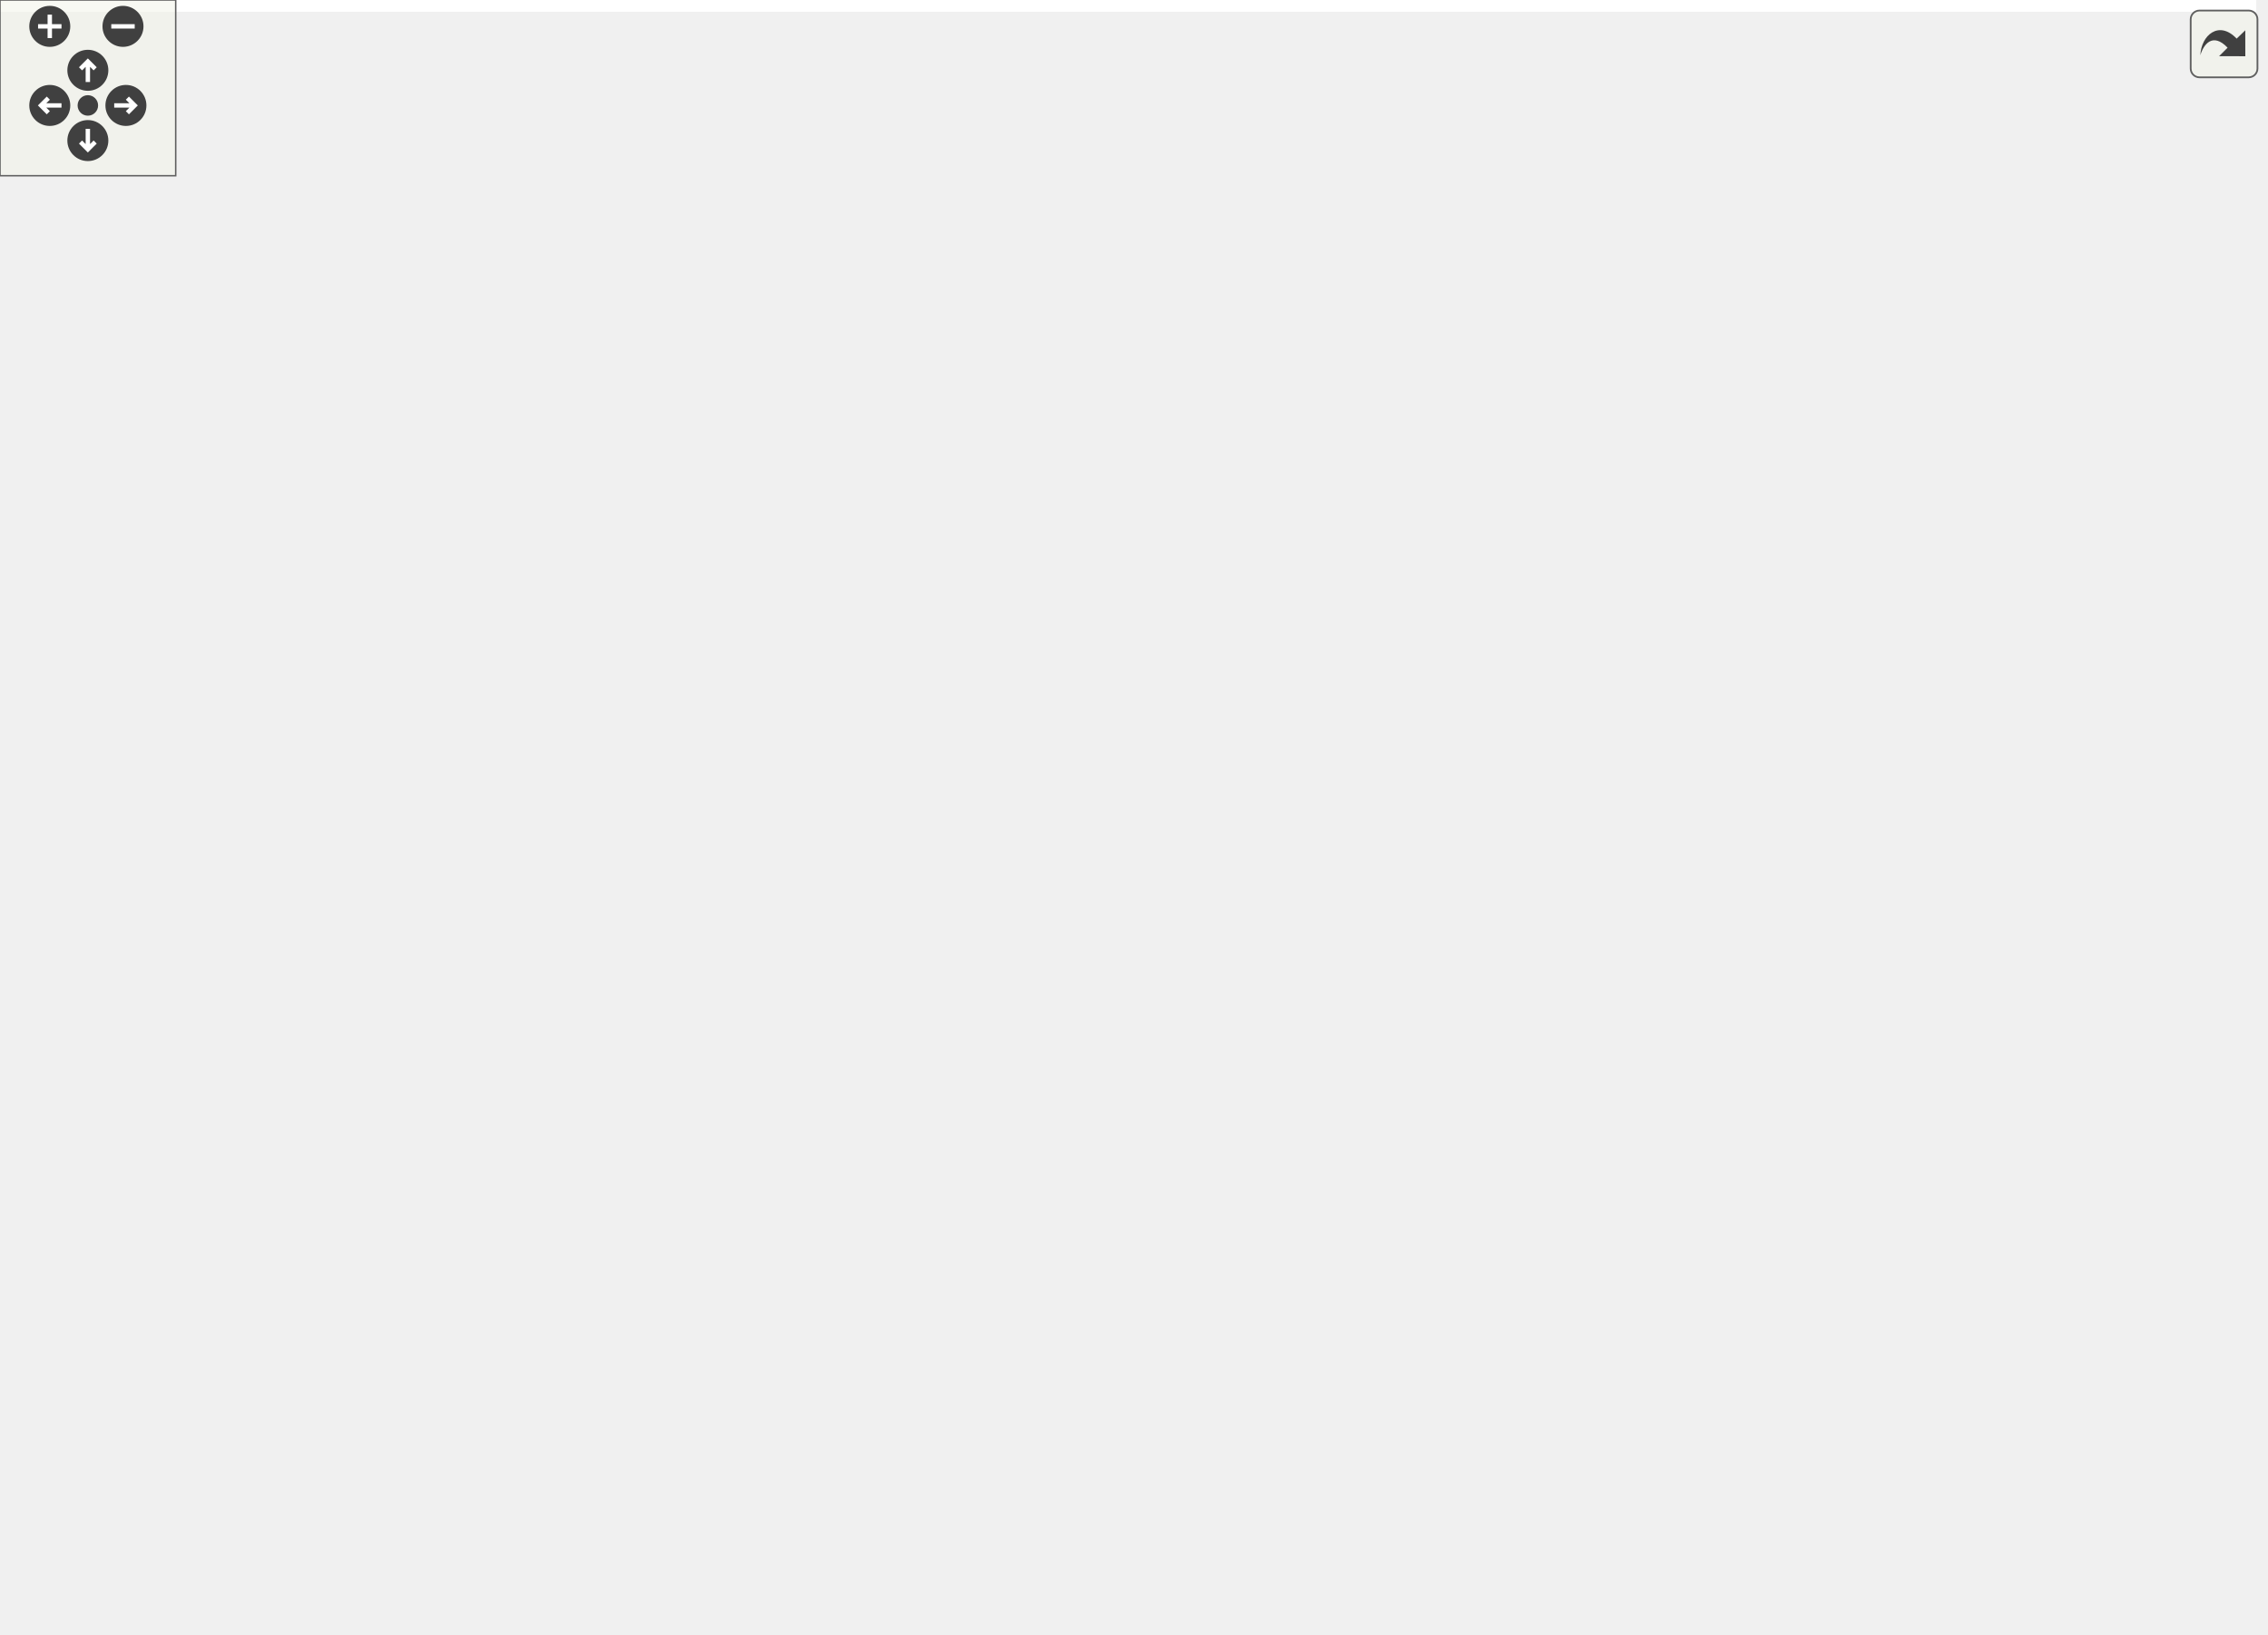
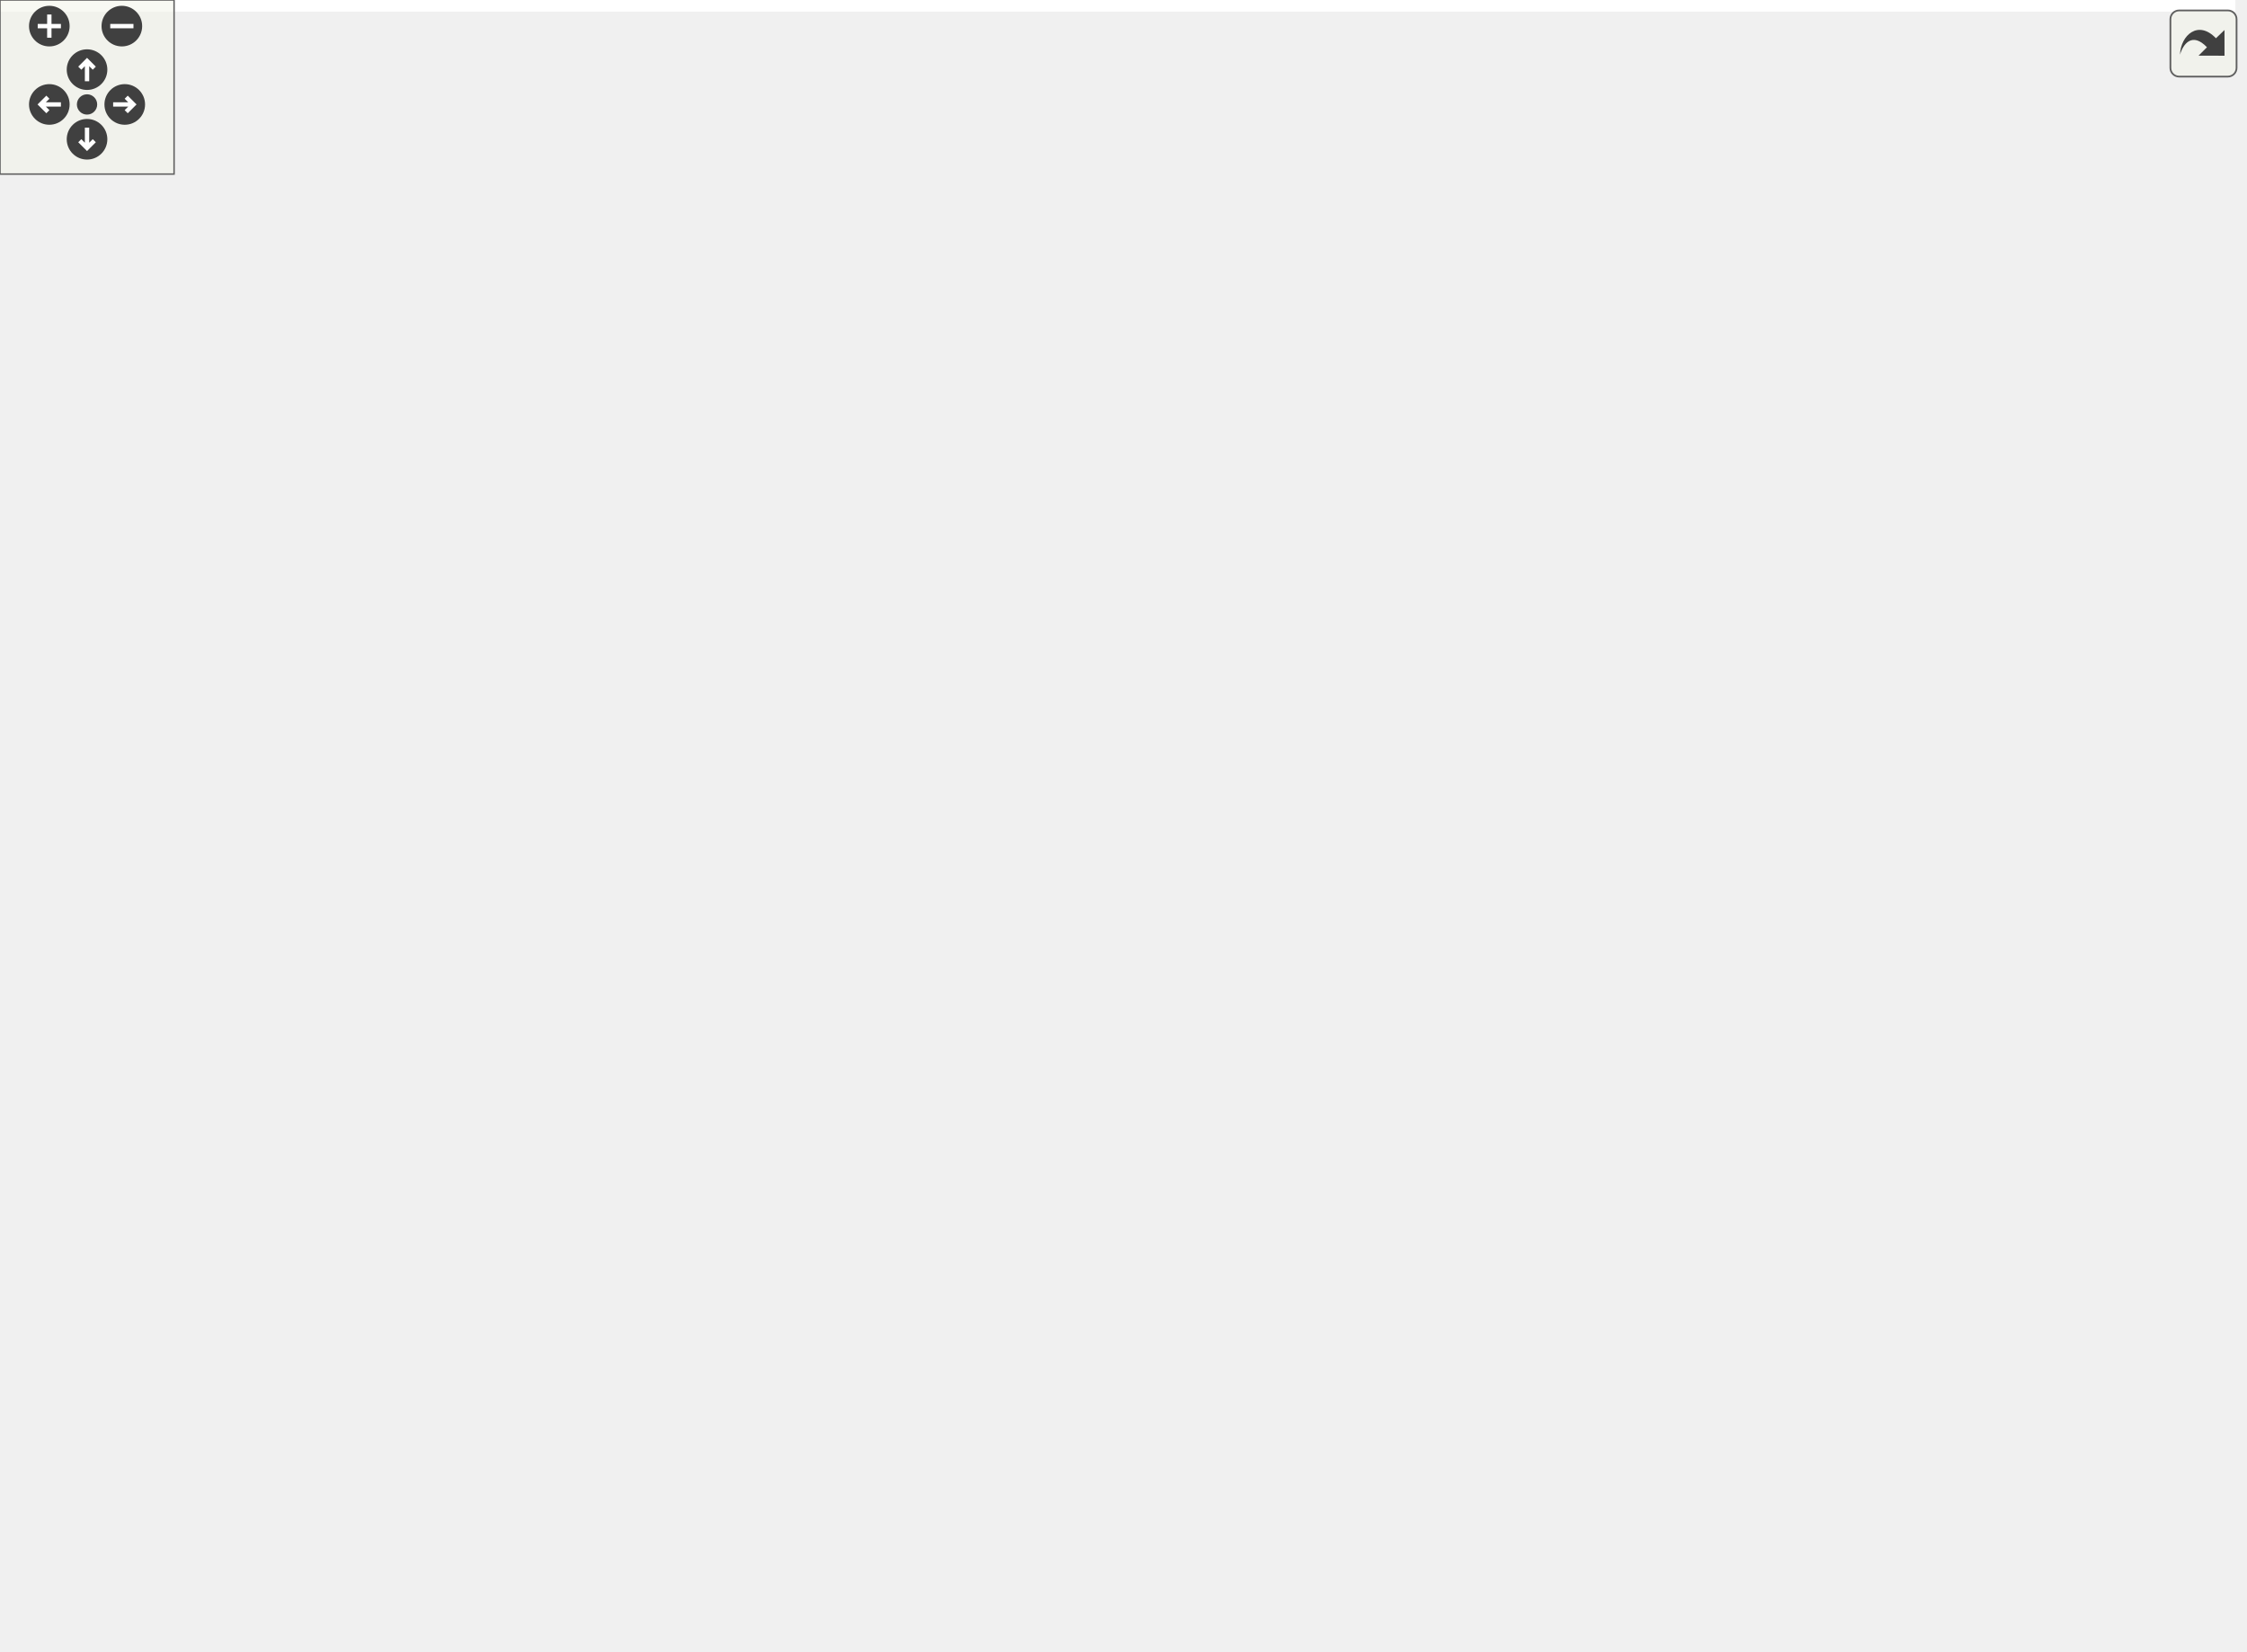
<svg xmlns="http://www.w3.org/2000/svg" xmlns:xlink="http://www.w3.org/1999/xlink" id="main" version="1.1" xml:space="preserve">
  <style type="text/css">
.edge:hover path { stroke: red; }
.edge:hover polygon { stroke: red; fill: red; }
</style>
  <defs>
    <circle id="rim" cx="0" cy="0" r="7" />
    <circle id="rim2" cx="0" cy="0" r="3.5" />
    <g id="zoomPlus">
      <use xlink:href="#rim" fill="#404040">
        <set attributeName="fill" to="#808080" begin="zoomplus.mouseover" end="zoomplus.mouseout" />
      </use>
      <path d="M-4,0h8M0,-4v8" fill="none" stroke="white" stroke-width="1.5" pointer-events="none" />
    </g>
    <g id="zoomMin">
      <use xlink:href="#rim" fill="#404040">
        <set attributeName="fill" to="#808080" begin="zoomminus.mouseover" end="zoomminus.mouseout" />
      </use>
      <path d="M-4,0h8" fill="none" stroke="white" stroke-width="1.5" pointer-events="none" />
    </g>
    <g id="dirArrow">
      <path fill="none" stroke="white" stroke-width="1.5" d="M0,-3.0v7 M-2.5,-0.5L0,-3.0L2.5,-0.5" />
    </g>
    <g id="resetDef">
      <use xlink:href="#rim2" fill="#404040">
        <set attributeName="fill" to="#808080" begin="reset.mouseover" end="reset.mouseout" />
      </use>
    </g>
  </defs>
  <svg id="graph" class="graph">
    <g id="viewport">
-       <polygon fill="white" stroke="none" points="-4,4 -4,-498 770.5,-498 770.5,4 -4,4" />
+       <polygon fill="white" stroke="none" points="-4,4 -4,-509 770.5,-509 770.5,4 -4,4" />
      <g id="node1" class="node">
        <polygon fill="#bfbfbf" stroke="black" points="175.5,-67.5 175.5,-86.5 204.5,-86.5 204.5,-67.5 175.5,-67.5" />
        <text text-anchor="middle" x="190" y="-74.5" font-family="Helvetica,sans-Serif" font-size="10.00">Q</text>
      </g>
      <g id="node10" class="node">
        <g id="a_node10">
          <a xlink:href="structReceptor.html" target="_top" xlink:title="Receptor">
            <polygon fill="white" stroke="black" points="225,-0.5 225,-19.5 281,-19.5 281,-0.5 225,-0.5" />
            <text text-anchor="middle" x="253" y="-7.5" font-family="Helvetica,sans-Serif" font-size="10.00">Receptor</text>
          </a>
        </g>
      </g>
      <g id="edge28" class="edge">
        <path fill="none" stroke="#9a32cd" stroke-dasharray="5,2" d="M194.478,-57.538C196.788,-50.829 200.166,-43.542 205,-38 211.913,-30.073 221.747,-23.974 230.716,-19.594" />
        <polygon fill="#9a32cd" stroke="#9a32cd" points="191.079,-56.692 191.673,-67.27 197.806,-58.631 191.079,-56.692" />
        <text text-anchor="middle" x="209.5" y="-41" font-family="Helvetica,sans-Serif" font-size="10.00"> q</text>
      </g>
      <g id="node2" class="node">
        <g id="a_node2">
          <a xlink:href="structQe.html" target="_top" xlink:title="Qe">
            <polygon fill="white" stroke="black" points="175.5,-168.5 175.5,-187.5 204.5,-187.5 204.5,-168.5 175.5,-168.5" />
            <text text-anchor="middle" x="190" y="-175.5" font-family="Helvetica,sans-Serif" font-size="10.00">Qe</text>
          </a>
        </g>
      </g>
      <g id="edge1" class="edge">
        <path fill="none" stroke="#9a32cd" stroke-dasharray="5,2" d="M190,-158.029C190,-136.543 190,-102.467 190,-86.624" />
        <polygon fill="#9a32cd" stroke="#9a32cd" points="186.5,-158.214 190,-168.214 193.5,-158.214 186.5,-158.214" />
        <text text-anchor="middle" x="213" y="-130" font-family="Helvetica,sans-Serif" font-size="10.00"> active</text>
        <text text-anchor="middle" x="213" y="-119" font-family="Helvetica,sans-Serif" font-size="10.00">blocked</text>
        <text text-anchor="middle" x="213" y="-108" font-family="Helvetica,sans-Serif" font-size="10.00">completed</text>
      </g>
      <g id="edge2" class="edge">
        <path fill="none" stroke="#9a32cd" stroke-dasharray="5,2" d="M215.048,-185.74C219.441,-184.713 222.5,-182.133 222.5,-178 222.5,-171.039 213.824,-168.483 204.706,-170.332" />
        <polygon fill="#9a32cd" stroke="#9a32cd" points="214.731,-182.238 204.706,-185.668 214.682,-189.238 214.731,-182.238" />
        <text text-anchor="middle" x="233.5" y="-181" font-family="Helvetica,sans-Serif" font-size="10.00"> prev</text>
        <text text-anchor="middle" x="233.5" y="-170" font-family="Helvetica,sans-Serif" font-size="10.00">next</text>
      </g>
      <g id="node3" class="node">
        <g id="a_node3">
          <a xlink:href="structR.html" target="_top" xlink:title="R">
            <polygon fill="white" stroke="black" points="240.5,-248.5 240.5,-267.5 269.5,-267.5 269.5,-248.5 240.5,-248.5" />
            <text text-anchor="middle" x="255" y="-255.5" font-family="Helvetica,sans-Serif" font-size="10.00">R</text>
          </a>
        </g>
      </g>
      <g id="edge3" class="edge">
        <path fill="none" stroke="#9a32cd" stroke-dasharray="5,2" d="M241.122,-240.346C227.759,-224.311 208.057,-200.668 197.437,-187.924" />
        <polygon fill="#9a32cd" stroke="#9a32cd" points="238.705,-242.913 247.796,-248.355 244.082,-238.432 238.705,-242.913" />
        <text text-anchor="middle" x="249" y="-221" font-family="Helvetica,sans-Serif" font-size="10.00"> context</text>
      </g>
      <g id="edge4" class="edge">
        <path fill="none" stroke="#9a32cd" stroke-dasharray="5,2" d="M280.048,-263.981C284.441,-263.187 287.5,-261.194 287.5,-258 287.5,-252.621 278.824,-250.646 269.706,-252.075" />
        <polygon fill="#9a32cd" stroke="#9a32cd" points="279.725,-260.48 269.706,-263.925 279.687,-267.479 279.725,-260.48" />
        <text text-anchor="middle" x="301" y="-261" font-family="Helvetica,sans-Serif" font-size="10.00"> caller</text>
        <text text-anchor="middle" x="301" y="-250" font-family="Helvetica,sans-Serif" font-size="10.00">callee</text>
      </g>
      <g id="node4" class="node">
        <g id="a_node4">
          <a xlink:href="structT.html" target="_top" xlink:title="T">
-             <polygon fill="white" stroke="black" points="257.5,-339.5 257.5,-358.5 286.5,-358.5 286.5,-339.5 257.5,-339.5" />
-             <text text-anchor="middle" x="272" y="-346.5" font-family="Helvetica,sans-Serif" font-size="10.00">T</text>
+             <polygon fill="white" stroke="black" points="257.5,-350.5 257.5,-369.5 286.5,-369.5 286.5,-350.5 257.5,-350.5" />
+             <text text-anchor="middle" x="272" y="-357.5" font-family="Helvetica,sans-Serif" font-size="10.00">T</text>
          </a>
        </g>
      </g>
      <g id="edge5" class="edge">
-         <path fill="none" stroke="#9a32cd" stroke-dasharray="5,2" d="M268.488,-329.616C264.866,-310.652 259.373,-281.894 256.65,-267.639" />
-         <polygon fill="#9a32cd" stroke="#9a32cd" points="265.056,-330.301 270.37,-339.466 271.932,-328.987 265.056,-330.301" />
-         <text text-anchor="middle" x="295" y="-312" font-family="Helvetica,sans-Serif" font-size="10.00"> run_tree</text>
-         <text text-anchor="middle" x="295" y="-301" font-family="Helvetica,sans-Serif" font-size="10.00">node_pointer</text>
-         <text text-anchor="middle" x="295" y="-290" font-family="Helvetica,sans-Serif" font-size="10.00">parent</text>
+         <path fill="none" stroke="#9a32cd" stroke-dasharray="5,2" d="M268.854,-340.494C265.156,-318.741 259.178,-283.576 256.446,-267.504" />
+         <polygon fill="#9a32cd" stroke="#9a32cd" points="265.424,-341.202 270.551,-350.474 272.325,-340.029 265.424,-341.202" />
+         <text text-anchor="middle" x="295" y="-323" font-family="Helvetica,sans-Serif" font-size="10.00"> run_tree</text>
+         <text text-anchor="middle" x="295" y="-312" font-family="Helvetica,sans-Serif" font-size="10.00">node_pointer</text>
+         <text text-anchor="middle" x="295" y="-301" font-family="Helvetica,sans-Serif" font-size="10.00">parent</text>
+         <text text-anchor="middle" x="295" y="-290" font-family="Helvetica,sans-Serif" font-size="10.00">sem_map</text>
      </g>
      <g id="node5" class="node">
        <g id="a_node5">
          <a xlink:href="structTstruct.html" target="_top" xlink:title="Tstruct">
            <polygon fill="white" stroke="black" points="175.5,-248.5 175.5,-267.5 222.5,-267.5 222.5,-248.5 175.5,-248.5" />
            <text text-anchor="middle" x="199" y="-255.5" font-family="Helvetica,sans-Serif" font-size="10.00">Tstruct</text>
          </a>
        </g>
      </g>
      <g id="edge7" class="edge">
-         <path fill="none" stroke="#9a32cd" stroke-dasharray="5,2" d="M247.162,-345.069C218.526,-341.12 174.091,-333.04 164,-320 155.024,-308.401 157.647,-300.219 164,-287 167.91,-278.864 175.463,-272.353 182.555,-267.663" />
-         <polygon fill="#9a32cd" stroke="#9a32cd" points="246.891,-348.563 257.259,-346.382 247.794,-341.622 246.891,-348.563" />
-         <text text-anchor="middle" x="181" y="-306.5" font-family="Helvetica,sans-Serif" font-size="10.00"> parent</text>
-         <text text-anchor="middle" x="181" y="-295.5" font-family="Helvetica,sans-Serif" font-size="10.00">children</text>
+         <path fill="none" stroke="#9a32cd" stroke-dasharray="5,2" d="M247.162,-356.198C218.02,-352.34 172.349,-344.313 162,-331 149.998,-315.561 153.292,-304.51 162,-287 166.089,-278.777 173.874,-272.325 181.251,-267.698" />
+         <polygon fill="#9a32cd" stroke="#9a32cd" points="247.058,-359.712 257.414,-357.475 247.923,-352.766 247.058,-359.712" />
+         <text text-anchor="middle" x="179" y="-312" font-family="Helvetica,sans-Serif" font-size="10.00"> parent</text>
+         <text text-anchor="middle" x="179" y="-301" font-family="Helvetica,sans-Serif" font-size="10.00">children</text>
      </g>
      <g id="edge29" class="edge">
-         <path fill="none" stroke="#9a32cd" stroke-dasharray="5,2" d="M296.254,-340.763C307.1,-336.378 319.177,-329.71 327,-320 344.585,-298.175 343,-287.028 343,-259 343,-259 343,-259 343,-76 343,-45.162 307.844,-27.481 281.477,-18.556" />
-         <polygon fill="#9a32cd" stroke="#9a32cd" points="295.019,-337.488 286.797,-344.171 297.391,-344.074 295.019,-337.488" />
+         <path fill="none" stroke="#9a32cd" stroke-dasharray="5,2" d="M296.42,-351.894C307.302,-347.538 319.362,-340.856 327,-331 347.08,-305.089 343,-291.781 343,-259 343,-259 343,-259 343,-76 343,-45.162 307.844,-27.481 281.477,-18.556" />
+         <polygon fill="#9a32cd" stroke="#9a32cd" points="295.171,-348.623 286.917,-355.265 297.512,-355.22 295.171,-348.623" />
        <text text-anchor="middle" x="387" y="-192" font-family="Helvetica,sans-Serif" font-size="10.00"> pending_responses</text>
        <text text-anchor="middle" x="387" y="-181" font-family="Helvetica,sans-Serif" font-size="10.00">root</text>
        <text text-anchor="middle" x="387" y="-170" font-family="Helvetica,sans-Serif" font-size="10.00">pending_signals</text>
        <text text-anchor="middle" x="387" y="-159" font-family="Helvetica,sans-Serif" font-size="10.00">flux</text>
      </g>
      <g id="node13" class="node">
        <g id="a_node13">
          <a xlink:href="structContextStore.html" target="_top" xlink:title="ContextStore">
            <polygon fill="white" stroke="black" points="0,-248.5 0,-267.5 74,-267.5 74,-248.5 0,-248.5" />
            <text text-anchor="middle" x="37" y="-255.5" font-family="Helvetica,sans-Serif" font-size="10.00">ContextStore</text>
          </a>
        </g>
      </g>
      <g id="edge16" class="edge">
-         <path fill="none" stroke="#9a32cd" stroke-dasharray="5,2" d="M246.81,-347.906C213.317,-346.872 153.002,-341.795 107,-320 80.196,-307.301 55.761,-281.344 44.136,-267.748" />
-         <polygon fill="#9a32cd" stroke="#9a32cd" points="247.01,-351.411 257.081,-348.12 247.156,-344.413 247.01,-351.411" />
-         <text text-anchor="middle" x="131" y="-301" font-family="Helvetica,sans-Serif" font-size="10.00"> definitions</text>
+         <path fill="none" stroke="#9a32cd" stroke-dasharray="5,2" d="M247.318,-359.809C212.898,-359.894 149.483,-356.184 103,-331 74.672,-315.652 52.038,-283.426 42.25,-267.829" />
+         <polygon fill="#9a32cd" stroke="#9a32cd" points="247.465,-363.308 257.416,-359.671 247.369,-356.309 247.465,-363.308" />
+         <text text-anchor="middle" x="127" y="-306.5" font-family="Helvetica,sans-Serif" font-size="10.00"> definitions</text>
      </g>
      <g id="node18" class="node">
        <g id="a_node18">
          <a xlink:href="structinstance__elem.html" target="_top" xlink:title="instance_elem">
            <polygon fill="white" stroke="black" points="371,-248.5 371,-267.5 451,-267.5 451,-248.5 371,-248.5" />
            <text text-anchor="middle" x="411" y="-255.5" font-family="Helvetica,sans-Serif" font-size="10.00">instance_elem</text>
          </a>
        </g>
      </g>
      <g id="edge26" class="edge">
-         <path fill="none" stroke="#9a32cd" stroke-dasharray="5,2" d="M296.488,-343.529C314.341,-339.448 338.536,-332.155 357,-320 378.501,-305.846 396.723,-280.986 405.462,-267.796" />
-         <polygon fill="#9a32cd" stroke="#9a32cd" points="295.615,-340.136 286.55,-345.621 297.057,-346.986 295.615,-340.136" />
-         <text text-anchor="middle" x="411" y="-301" font-family="Helvetica,sans-Serif" font-size="10.00"> instance</text>
+         <path fill="none" stroke="#9a32cd" stroke-dasharray="5,2" d="M296.789,-354.966C314.792,-351.104 339.044,-343.894 357,-331 380.861,-313.866 398.798,-283.068 406.644,-267.915" />
+         <polygon fill="#9a32cd" stroke="#9a32cd" points="295.902,-351.573 286.752,-356.915 297.236,-358.444 295.902,-351.573" />
+         <text text-anchor="middle" x="416" y="-306.5" font-family="Helvetica,sans-Serif" font-size="10.00"> instance</text>
      </g>
      <g id="edge6" class="edge">
-         <path fill="none" stroke="#9a32cd" stroke-dasharray="5,2" d="M199.928,-278.133C201.466,-291.193 205.352,-308.199 215,-320 225.817,-333.23 244.431,-340.704 257.435,-344.542" />
-         <polygon fill="#9a32cd" stroke="#9a32cd" points="203.395,-277.585 199.095,-267.902 196.418,-278.153 203.395,-277.585" />
-         <text text-anchor="middle" x="236" y="-301" font-family="Helvetica,sans-Serif" font-size="10.00"> structure</text>
+         <path fill="none" stroke="#9a32cd" stroke-dasharray="5,2" d="M198.83,-277.643C199.616,-293.4 203.025,-315.773 215,-331 225.564,-344.433 244.232,-351.864 257.317,-355.637" />
+         <polygon fill="#9a32cd" stroke="#9a32cd" points="202.328,-277.467 198.637,-267.536 195.329,-277.601 202.328,-277.467" />
+         <text text-anchor="middle" x="236" y="-306.5" font-family="Helvetica,sans-Serif" font-size="10.00"> structure</text>
      </g>
      <g id="node6" class="node">
        <g id="a_node6">
          <a xlink:href="structTcontext.html" target="_top" xlink:title="Tcontext">
-             <polygon fill="white" stroke="black" points="320.5,-407.5 320.5,-426.5 375.5,-426.5 375.5,-407.5 320.5,-407.5" />
-             <text text-anchor="middle" x="348" y="-414.5" font-family="Helvetica,sans-Serif" font-size="10.00">Tcontext</text>
+             <polygon fill="white" stroke="black" points="320.5,-418.5 320.5,-437.5 375.5,-437.5 375.5,-418.5 320.5,-418.5" />
+             <text text-anchor="middle" x="348" y="-425.5" font-family="Helvetica,sans-Serif" font-size="10.00">Tcontext</text>
          </a>
        </g>
      </g>
      <g id="edge8" class="edge">
-         <path fill="none" stroke="#9a32cd" stroke-dasharray="5,2" d="M336.273,-399.263C330.877,-392.229 324.101,-384.248 317,-378 307.743,-369.856 295.847,-362.566 286.612,-357.467" />
-         <polygon fill="#9a32cd" stroke="#9a32cd" points="333.552,-401.472 342.29,-407.464 339.196,-397.331 333.552,-401.472" />
-         <text text-anchor="middle" x="346" y="-381" font-family="Helvetica,sans-Serif" font-size="10.00"> context</text>
+         <path fill="none" stroke="#9a32cd" stroke-dasharray="5,2" d="M336.273,-410.263C330.877,-403.229 324.101,-395.248 317,-389 307.743,-380.856 295.847,-373.566 286.612,-368.467" />
+         <polygon fill="#9a32cd" stroke="#9a32cd" points="333.552,-412.472 342.29,-418.464 339.196,-408.331 333.552,-412.472" />
+         <text text-anchor="middle" x="346" y="-392" font-family="Helvetica,sans-Serif" font-size="10.00"> context</text>
      </g>
      <g id="node7" class="node">
        <g id="a_node7">
          <a xlink:href="structTcontents.html" target="_top" xlink:title="Tcontents">
-             <polygon fill="white" stroke="black" points="242,-407.5 242,-426.5 302,-426.5 302,-407.5 242,-407.5" />
-             <text text-anchor="middle" x="272" y="-414.5" font-family="Helvetica,sans-Serif" font-size="10.00">Tcontents</text>
+             <polygon fill="white" stroke="black" points="242,-418.5 242,-437.5 302,-437.5 302,-418.5 242,-418.5" />
+             <text text-anchor="middle" x="272" y="-425.5" font-family="Helvetica,sans-Serif" font-size="10.00">Tcontents</text>
          </a>
        </g>
      </g>
      <g id="edge9" class="edge">
-         <path fill="none" stroke="#9a32cd" stroke-dasharray="5,2" d="M272,-397.041C272,-384.472 272,-368.563 272,-358.841" />
-         <polygon fill="#9a32cd" stroke="#9a32cd" points="268.5,-397.372 272,-407.372 275.5,-397.372 268.5,-397.372" />
-         <text text-anchor="middle" x="292.5" y="-381" font-family="Helvetica,sans-Serif" font-size="10.00"> contents</text>
+         <path fill="none" stroke="#9a32cd" stroke-dasharray="5,2" d="M272,-408.041C272,-395.472 272,-379.563 272,-369.841" />
+         <polygon fill="#9a32cd" stroke="#9a32cd" points="268.5,-408.372 272,-418.372 275.5,-408.372 268.5,-408.372" />
+         <text text-anchor="middle" x="292.5" y="-392" font-family="Helvetica,sans-Serif" font-size="10.00"> contents</text>
      </g>
      <g id="node8" class="node">
        <g id="a_node8">
          <a xlink:href="structSemanticID.html" target="_top" xlink:title="SemanticID">
-             <polygon fill="white" stroke="black" points="381,-474.5 381,-493.5 449,-493.5 449,-474.5 381,-474.5" />
-             <text text-anchor="middle" x="415" y="-481.5" font-family="Helvetica,sans-Serif" font-size="10.00">SemanticID</text>
+             <polygon fill="white" stroke="black" points="381,-485.5 381,-504.5 449,-504.5 449,-485.5 381,-485.5" />
+             <text text-anchor="middle" x="415" y="-492.5" font-family="Helvetica,sans-Serif" font-size="10.00">SemanticID</text>
          </a>
        </g>
      </g>
      <g id="edge10" class="edge">
-         <path fill="none" stroke="#9a32cd" stroke-dasharray="5,2" d="M386.648,-470.113C358.325,-457.239 315.573,-437.806 291.068,-426.667" />
-         <polygon fill="#9a32cd" stroke="#9a32cd" points="385.459,-473.417 396.011,-474.369 388.355,-467.044 385.459,-473.417" />
-         <text text-anchor="middle" x="370.5" y="-448" font-family="Helvetica,sans-Serif" font-size="10.00"> symbol</text>
+         <path fill="none" stroke="#9a32cd" stroke-dasharray="5,2" d="M386.648,-481.113C358.325,-468.239 315.573,-448.806 291.068,-437.667" />
+         <polygon fill="#9a32cd" stroke="#9a32cd" points="385.459,-484.417 396.011,-485.369 388.355,-478.044 385.459,-484.417" />
+         <text text-anchor="middle" x="370.5" y="-459" font-family="Helvetica,sans-Serif" font-size="10.00"> symbol</text>
      </g>
      <g id="node14" class="node">
        <g id="a_node14">
          <a xlink:href="structinstances__elem.html" target="_top" xlink:title="instances_elem">
            <polygon fill="white" stroke="black" points="449.5,-168.5 449.5,-187.5 534.5,-187.5 534.5,-168.5 449.5,-168.5" />
            <text text-anchor="middle" x="492" y="-175.5" font-family="Helvetica,sans-Serif" font-size="10.00">instances_elem</text>
          </a>
        </g>
      </g>
      <g id="edge27" class="edge">
-         <path fill="none" stroke="#9a32cd" stroke-dasharray="5,2" d="M441.693,-469.239C459.25,-458.08 479,-440.522 479,-418 479,-418 479,-418 479,-257 479,-231.465 485.863,-201.86 489.616,-187.579" />
-         <polygon fill="#9a32cd" stroke="#9a32cd" points="439.652,-466.379 432.828,-474.484 443.216,-472.404 439.652,-466.379" />
-         <text text-anchor="middle" x="483.5" y="-346.5" font-family="Helvetica,sans-Serif" font-size="10.00"> s</text>
+         <path fill="none" stroke="#9a32cd" stroke-dasharray="5,2" d="M441.693,-480.239C459.25,-469.08 479,-451.522 479,-429 479,-429 479,-429 479,-257 479,-231.465 485.863,-201.86 489.616,-187.579" />
+         <polygon fill="#9a32cd" stroke="#9a32cd" points="439.652,-477.379 432.828,-485.484 443.216,-483.404 439.652,-477.379" />
+         <text text-anchor="middle" x="483.5" y="-357.5" font-family="Helvetica,sans-Serif" font-size="10.00"> s</text>
      </g>
      <g id="node9" class="node">
        <g id="a_node9">
          <a xlink:href="structAccounting.html" target="_top" xlink:title="Accounting">
            <polygon fill="white" stroke="black" points="92.5,-248.5 92.5,-267.5 157.5,-267.5 157.5,-248.5 92.5,-248.5" />
            <text text-anchor="middle" x="125" y="-255.5" font-family="Helvetica,sans-Serif" font-size="10.00">Accounting</text>
          </a>
        </g>
      </g>
      <g id="edge11" class="edge">
        <path fill="none" stroke="#9a32cd" stroke-dasharray="5,2" d="M138.878,-240.346C152.241,-224.311 171.943,-200.668 182.563,-187.924" />
        <polygon fill="#9a32cd" stroke="#9a32cd" points="135.918,-238.432 132.204,-248.355 141.295,-242.913 135.918,-238.432" />
        <text text-anchor="middle" x="179.5" y="-221" font-family="Helvetica,sans-Serif" font-size="10.00"> accounts</text>
      </g>
      <g id="edge12" class="edge">
        <path fill="none" stroke="#9a32cd" stroke-dasharray="5,2" d="M237.656,-26.831C225.341,-39.537 208.509,-56.903 198.496,-67.234" />
        <polygon fill="#9a32cd" stroke="#9a32cd" points="240.192,-29.244 244.638,-19.627 235.165,-24.372 240.192,-29.244" />
        <text text-anchor="middle" x="229.5" y="-41" font-family="Helvetica,sans-Serif" font-size="10.00"> r</text>
      </g>
      <g id="node11" class="node">
        <g id="a_node11">
          <a xlink:href="structReceptorAddress.html" target="_top" xlink:title="ReceptorAddress">
            <polygon fill="white" stroke="black" points="223,-67.5 223,-86.5 315,-86.5 315,-67.5 223,-67.5" />
            <text text-anchor="middle" x="269" y="-74.5" font-family="Helvetica,sans-Serif" font-size="10.00">ReceptorAddress</text>
          </a>
        </g>
      </g>
      <g id="edge13" class="edge">
        <path fill="none" stroke="#9a32cd" stroke-dasharray="5,2" d="M264.425,-57.414C261.366,-44.988 257.484,-29.217 255.124,-19.627" />
        <polygon fill="#9a32cd" stroke="#9a32cd" points="261.053,-58.36 266.842,-67.234 267.85,-56.687 261.053,-58.36" />
        <text text-anchor="middle" x="273" y="-41" font-family="Helvetica,sans-Serif" font-size="10.00"> addr</text>
      </g>
      <g id="node12" class="node">
        <g id="a_node12">
          <a xlink:href="structSemTable.html" target="_top" xlink:title="SemTable">
            <polygon fill="white" stroke="black" points="39.5,-112 39.5,-131 100.5,-131 100.5,-112 39.5,-112" />
            <text text-anchor="middle" x="70" y="-119" font-family="Helvetica,sans-Serif" font-size="10.00">SemTable</text>
          </a>
        </g>
      </g>
      <g id="edge14" class="edge">
        <path fill="none" stroke="#9a32cd" stroke-dasharray="5,2" d="M89.554,-105.467C104.241,-94.399 125.008,-79.214 144,-67 165.931,-52.896 171.828,-49.956 195,-38 207.634,-31.481 222.134,-24.731 233.476,-19.611" />
        <polygon fill="#9a32cd" stroke="#9a32cd" points="87.112,-102.927 81.266,-111.764 91.346,-108.502 87.112,-102.927" />
        <text text-anchor="middle" x="155" y="-74.5" font-family="Helvetica,sans-Serif" font-size="10.00"> sem</text>
      </g>
      <g id="edge15" class="edge">
        <path fill="none" stroke="#9a32cd" stroke-dasharray="5,2" d="M41.585,-238.312C48.817,-208.836 62.592,-152.692 67.87,-131.183" />
        <polygon fill="#9a32cd" stroke="#9a32cd" points="38.149,-237.629 39.165,-248.175 44.947,-239.297 38.149,-237.629" />
        <text text-anchor="middle" x="61.5" y="-221" font-family="Helvetica,sans-Serif" font-size="10.00"> stores</text>
      </g>
      <g id="edge17" class="edge">
        <path fill="none" stroke="#9a32cd" stroke-dasharray="5,2" d="M480.254,-159.799C459.142,-130.239 411.834,-69.908 357,-38 333.46,-24.302 302.944,-17.447 281.065,-14.084" />
        <polygon fill="#9a32cd" stroke="#9a32cd" points="477.562,-162.056 486.165,-168.24 483.296,-158.041 477.562,-162.056" />
        <text text-anchor="middle" x="440" y="-74.5" font-family="Helvetica,sans-Serif" font-size="10.00"> instances</text>
      </g>
      <g id="node15" class="node">
        <g id="a_node15">
          <a xlink:href="structUT__hash__handle.html" target="_top" xlink:title="UT_hash_handle">
-             <polygon fill="white" stroke="black" points="546,-339.5 546,-358.5 636,-358.5 636,-339.5 546,-339.5" />
-             <text text-anchor="middle" x="591" y="-346.5" font-family="Helvetica,sans-Serif" font-size="10.00">UT_hash_handle</text>
+             <polygon fill="white" stroke="black" points="546,-350.5 546,-369.5 636,-369.5 636,-350.5 546,-350.5" />
+             <text text-anchor="middle" x="591" y="-357.5" font-family="Helvetica,sans-Serif" font-size="10.00">UT_hash_handle</text>
          </a>
        </g>
      </g>
      <g id="edge18" class="edge">
-         <path fill="none" stroke="#9a32cd" stroke-dasharray="5,2" d="M580.796,-330.582C559.879,-294.873 512.788,-214.486 497.154,-187.798" />
-         <polygon fill="#9a32cd" stroke="#9a32cd" points="577.88,-332.528 585.954,-339.387 583.92,-328.989 577.88,-332.528" />
-         <text text-anchor="middle" x="551" y="-255.5" font-family="Helvetica,sans-Serif" font-size="10.00"> hh</text>
+         <path fill="none" stroke="#9a32cd" stroke-dasharray="5,2" d="M581.35,-341.455C560.532,-303.603 512.046,-215.447 496.727,-187.595" />
+         <polygon fill="#9a32cd" stroke="#9a32cd" points="578.339,-343.243 586.225,-350.318 584.473,-339.869 578.339,-343.243" />
+         <text text-anchor="middle" x="549" y="-255.5" font-family="Helvetica,sans-Serif" font-size="10.00"> hh</text>
      </g>
      <g id="edge19" class="edge">
-         <path fill="none" stroke="#9a32cd" stroke-dasharray="5,2" d="M646.264,-353.98C651.026,-352.922 654,-351.262 654,-349 654,-345.381 646.386,-343.303 636.02,-342.765" />
-         <polygon fill="#9a32cd" stroke="#9a32cd" points="645.521,-350.545 636.02,-355.235 646.372,-357.493 645.521,-350.545" />
-         <text text-anchor="middle" x="673" y="-352" font-family="Helvetica,sans-Serif" font-size="10.00"> hh_prev</text>
-         <text text-anchor="middle" x="673" y="-341" font-family="Helvetica,sans-Serif" font-size="10.00">hh_next</text>
+         <path fill="none" stroke="#9a32cd" stroke-dasharray="5,2" d="M646.264,-364.98C651.026,-363.922 654,-362.262 654,-360 654,-356.381 646.386,-354.303 636.02,-353.765" />
+         <polygon fill="#9a32cd" stroke="#9a32cd" points="645.521,-361.545 636.02,-366.235 646.372,-368.493 645.521,-361.545" />
+         <text text-anchor="middle" x="673" y="-363" font-family="Helvetica,sans-Serif" font-size="10.00"> hh_prev</text>
+         <text text-anchor="middle" x="673" y="-352" font-family="Helvetica,sans-Serif" font-size="10.00">hh_next</text>
      </g>
      <g id="node16" class="node">
        <g id="a_node16">
          <a xlink:href="structUT__hash__table.html" target="_top" xlink:title="UT_hash_table">
            <polygon fill="white" stroke="black" points="601.5,-168.5 601.5,-187.5 684.5,-187.5 684.5,-168.5 601.5,-168.5" />
            <text text-anchor="middle" x="643" y="-175.5" font-family="Helvetica,sans-Serif" font-size="10.00">UT_hash_table</text>
          </a>
        </g>
      </g>
      <g id="edge23" class="edge">
-         <path fill="none" stroke="#9a32cd" stroke-dasharray="5,2" d="M590.948,-329.106C591.412,-308.426 593.719,-274.545 603,-247 610.785,-223.896 627.082,-200.046 636.291,-187.657" />
-         <polygon fill="#9a32cd" stroke="#9a32cd" points="587.445,-329.328 590.847,-339.361 594.445,-329.396 587.445,-329.328" />
-         <text text-anchor="middle" x="611" y="-255.5" font-family="Helvetica,sans-Serif" font-size="10.00"> tail</text>
+         <path fill="none" stroke="#9a32cd" stroke-dasharray="5,2" d="M591.17,-340.074C591.868,-317.409 594.65,-278.553 605,-247 612.503,-224.127 627.944,-200.186 636.656,-187.721" />
+         <polygon fill="#9a32cd" stroke="#9a32cd" points="587.665,-340.258 590.965,-350.326 594.664,-340.398 587.665,-340.258" />
+         <text text-anchor="middle" x="613" y="-255.5" font-family="Helvetica,sans-Serif" font-size="10.00"> tail</text>
      </g>
      <g id="node17" class="node">
        <g id="a_node17">
          <a xlink:href="structUT__hash__bucket.html" target="_top" xlink:title="UT_hash_bucket">
            <polygon fill="white" stroke="black" points="675.5,-248.5 675.5,-267.5 766.5,-267.5 766.5,-248.5 675.5,-248.5" />
            <text text-anchor="middle" x="721" y="-255.5" font-family="Helvetica,sans-Serif" font-size="10.00">UT_hash_bucket</text>
          </a>
        </g>
      </g>
      <g id="edge22" class="edge">
-         <path fill="none" stroke="#9a32cd" stroke-dasharray="5,2" d="M626.652,-335.626C636.842,-331.37 647.698,-326.112 657,-320 680.091,-304.828 702.351,-280.834 713.533,-267.925" />
-         <polygon fill="#9a32cd" stroke="#9a32cd" points="625.162,-332.451 617.159,-339.394 627.744,-338.958 625.162,-332.451" />
-         <text text-anchor="middle" x="715" y="-301" font-family="Helvetica,sans-Serif" font-size="10.00"> hh_head</text>
+         <path fill="none" stroke="#9a32cd" stroke-dasharray="5,2" d="M627.762,-346.782C637.728,-342.59 648.189,-337.326 657,-331 682.541,-312.662 705.084,-282.428 715.258,-267.66" />
+         <polygon fill="#9a32cd" stroke="#9a32cd" points="626.441,-343.541 618.428,-350.472 629.015,-350.05 626.441,-343.541" />
+         <text text-anchor="middle" x="720" y="-306.5" font-family="Helvetica,sans-Serif" font-size="10.00"> hh_head</text>
      </g>
      <g id="edge25" class="edge">
-         <path fill="none" stroke="#9a32cd" stroke-dasharray="5,2" d="M553.427,-336.17C540.403,-331.637 525.852,-326.079 513,-320 479.24,-304.031 442.229,-280.15 423.441,-267.527" />
-         <polygon fill="#9a32cd" stroke="#9a32cd" points="552.442,-339.531 563.036,-339.428 554.69,-332.902 552.442,-339.531" />
-         <text text-anchor="middle" x="520" y="-301" font-family="Helvetica,sans-Serif" font-size="10.00"> hh</text>
+         <path fill="none" stroke="#9a32cd" stroke-dasharray="5,2" d="M551.516,-347.147C538.902,-342.754 525.086,-337.287 513,-331 476.848,-312.195 438.785,-282.18 421.115,-267.561" />
+         <polygon fill="#9a32cd" stroke="#9a32cd" points="550.723,-350.573 561.317,-350.435 552.95,-343.936 550.723,-350.573" />
+         <text text-anchor="middle" x="520" y="-306.5" font-family="Helvetica,sans-Serif" font-size="10.00"> hh</text>
      </g>
      <g id="edge20" class="edge">
-         <path fill="none" stroke="#9a32cd" stroke-dasharray="5,2" d="M639.17,-197.91C633.334,-225.33 621.167,-277.494 605,-320 602.45,-326.705 598.807,-333.94 595.877,-339.376" />
-         <polygon fill="#9a32cd" stroke="#9a32cd" points="642.668,-198.278 641.276,-187.775 635.815,-196.853 642.668,-198.278" />
-         <text text-anchor="middle" x="635" y="-255.5" font-family="Helvetica,sans-Serif" font-size="10.00"> tbl</text>
+         <path fill="none" stroke="#9a32cd" stroke-dasharray="5,2" d="M639.682,-197.765C634.234,-226.864 622.246,-284.38 605,-331 602.511,-337.728 598.867,-344.963 595.92,-350.392" />
+         <polygon fill="#9a32cd" stroke="#9a32cd" points="643.154,-198.236 641.503,-187.77 636.267,-196.981 643.154,-198.236" />
+         <text text-anchor="middle" x="637" y="-255.5" font-family="Helvetica,sans-Serif" font-size="10.00"> tbl</text>
      </g>
      <g id="edge21" class="edge">
        <path fill="none" stroke="#9a32cd" stroke-dasharray="5,2" d="M705.229,-241.229C689.19,-225.19 664.904,-200.904 651.924,-187.924" />
        <polygon fill="#9a32cd" stroke="#9a32cd" points="702.809,-243.758 712.355,-248.355 707.758,-238.809 702.809,-243.758" />
        <text text-anchor="middle" x="710" y="-221" font-family="Helvetica,sans-Serif" font-size="10.00"> buckets</text>
      </g>
      <g id="edge24" class="edge">
        <path fill="none" stroke="#9a32cd" stroke-dasharray="5,2" d="M411.535,-238.371C412.533,-231.422 414.659,-223.816 419,-218 429.916,-203.376 447.967,-193.664 463.388,-187.589" />
        <polygon fill="#9a32cd" stroke="#9a32cd" points="408.042,-238.154 410.74,-248.399 415.02,-238.707 408.042,-238.154" />
        <text text-anchor="middle" x="442" y="-221" font-family="Helvetica,sans-Serif" font-size="10.00"> instances</text>
      </g>
    </g>
  </svg>
  <g id="navigator" transform="translate(0 0)" fill="#404254">
    <rect fill="#f2f5e9" fill-opacity="0.5" stroke="#606060" stroke-width=".5" x="0" y="0" width="60" height="60" />
    <use id="zoomplus" xlink:href="#zoomPlus" x="17" y="9" />
    <use id="zoomminus" xlink:href="#zoomMin" x="42" y="9" />
    <use id="reset" xlink:href="#resetDef" x="30" y="36" />
    <g id="arrowUp" xlink:href="#dirArrow" transform="translate(30 24)">
      <use xlink:href="#rim" fill="#404040">
        <set attributeName="fill" to="#808080" begin="arrowUp.mouseover" end="arrowUp.mouseout" />
      </use>
      <path fill="none" stroke="white" stroke-width="1.5" d="M0,-3.0v7 M-2.5,-0.5L0,-3.0L2.5,-0.5" />
    </g>
    <g id="arrowRight" xlink:href="#dirArrow" transform="rotate(90) translate(36 -43)">
      <use xlink:href="#rim" fill="#404040">
        <set attributeName="fill" to="#808080" begin="arrowRight.mouseover" end="arrowRight.mouseout" />
      </use>
      <path fill="none" stroke="white" stroke-width="1.5" d="M0,-3.0v7 M-2.5,-0.5L0,-3.0L2.5,-0.5" />
    </g>
    <g id="arrowDown" xlink:href="#dirArrow" transform="rotate(180) translate(-30 -48)">
      <use xlink:href="#rim" fill="#404040">
        <set attributeName="fill" to="#808080" begin="arrowDown.mouseover" end="arrowDown.mouseout" />
      </use>
      <path fill="none" stroke="white" stroke-width="1.5" d="M0,-3.0v7 M-2.5,-0.5L0,-3.0L2.5,-0.5" />
    </g>
    <g id="arrowLeft" xlink:href="#dirArrow" transform="rotate(270) translate(-36 17)">
      <use xlink:href="#rim" fill="#404040">
        <set attributeName="fill" to="#808080" begin="arrowLeft.mouseover" end="arrowLeft.mouseout" />
      </use>
      <path fill="none" stroke="white" stroke-width="1.5" d="M0,-3.0v7 M-2.5,-0.5L0,-3.0L2.5,-0.5" />
    </g>
  </g>
  <svg viewBox="0 0 15 15" width="100%" height="30px" preserveAspectRatio="xMaxYMin meet">
    <g id="arrow_out" transform="scale(0.3 0.3)">
      <a xlink:href="structQ__coll__graph_org.svg" target="_base">
        <rect id="button" ry="5" rx="5" y="6" x="6" height="38" width="38" fill="#f2f5e9" fill-opacity="0.5" stroke="#606060" stroke-width="1.0" />
        <path id="arrow" d="M 11.5,31.437 C 11.94,20.098 22.043,11.323 32.159,21.979 L 37.069,17.246 C 37.069,17.246 37.088,32 37.088,32 L 22.16,31.978 C 22.16,31.978 26.998,27.14 26.998,27.14 C 18.529,18.264 13.292,25.23 11.5,31.437 z" style="fill:#404040;" />
      </a>
    </g>
  </svg>
</svg>
